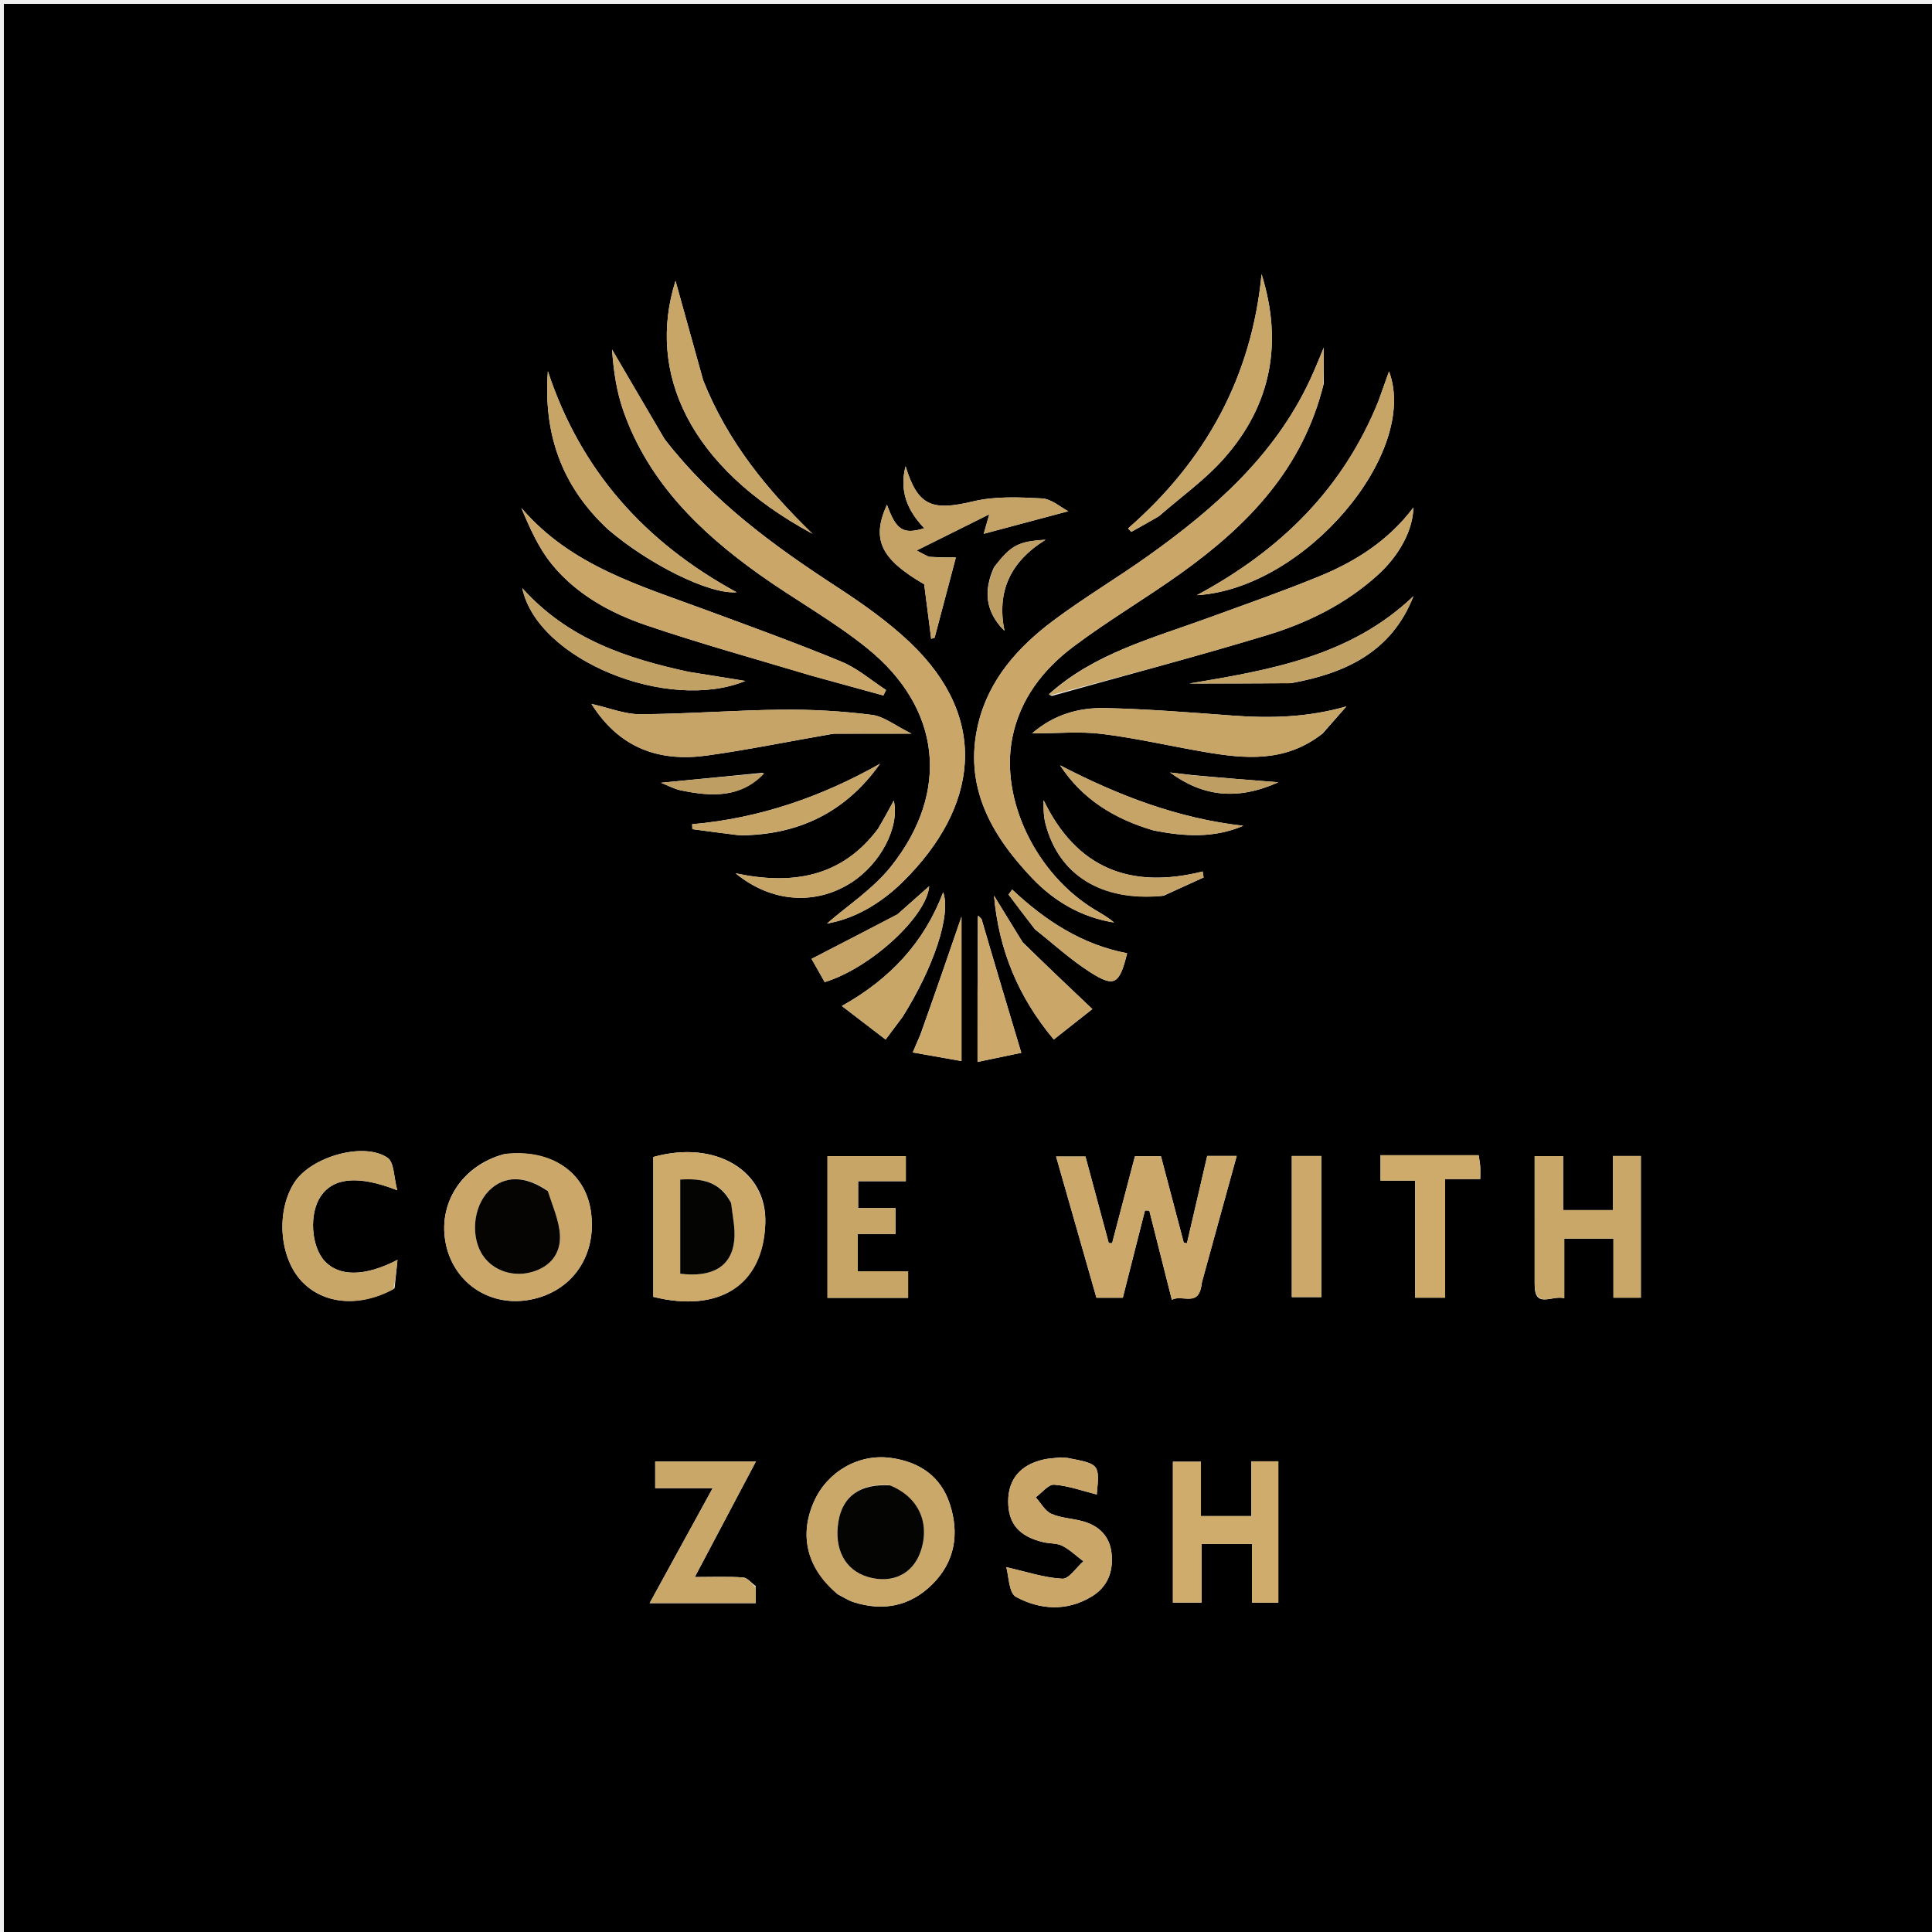
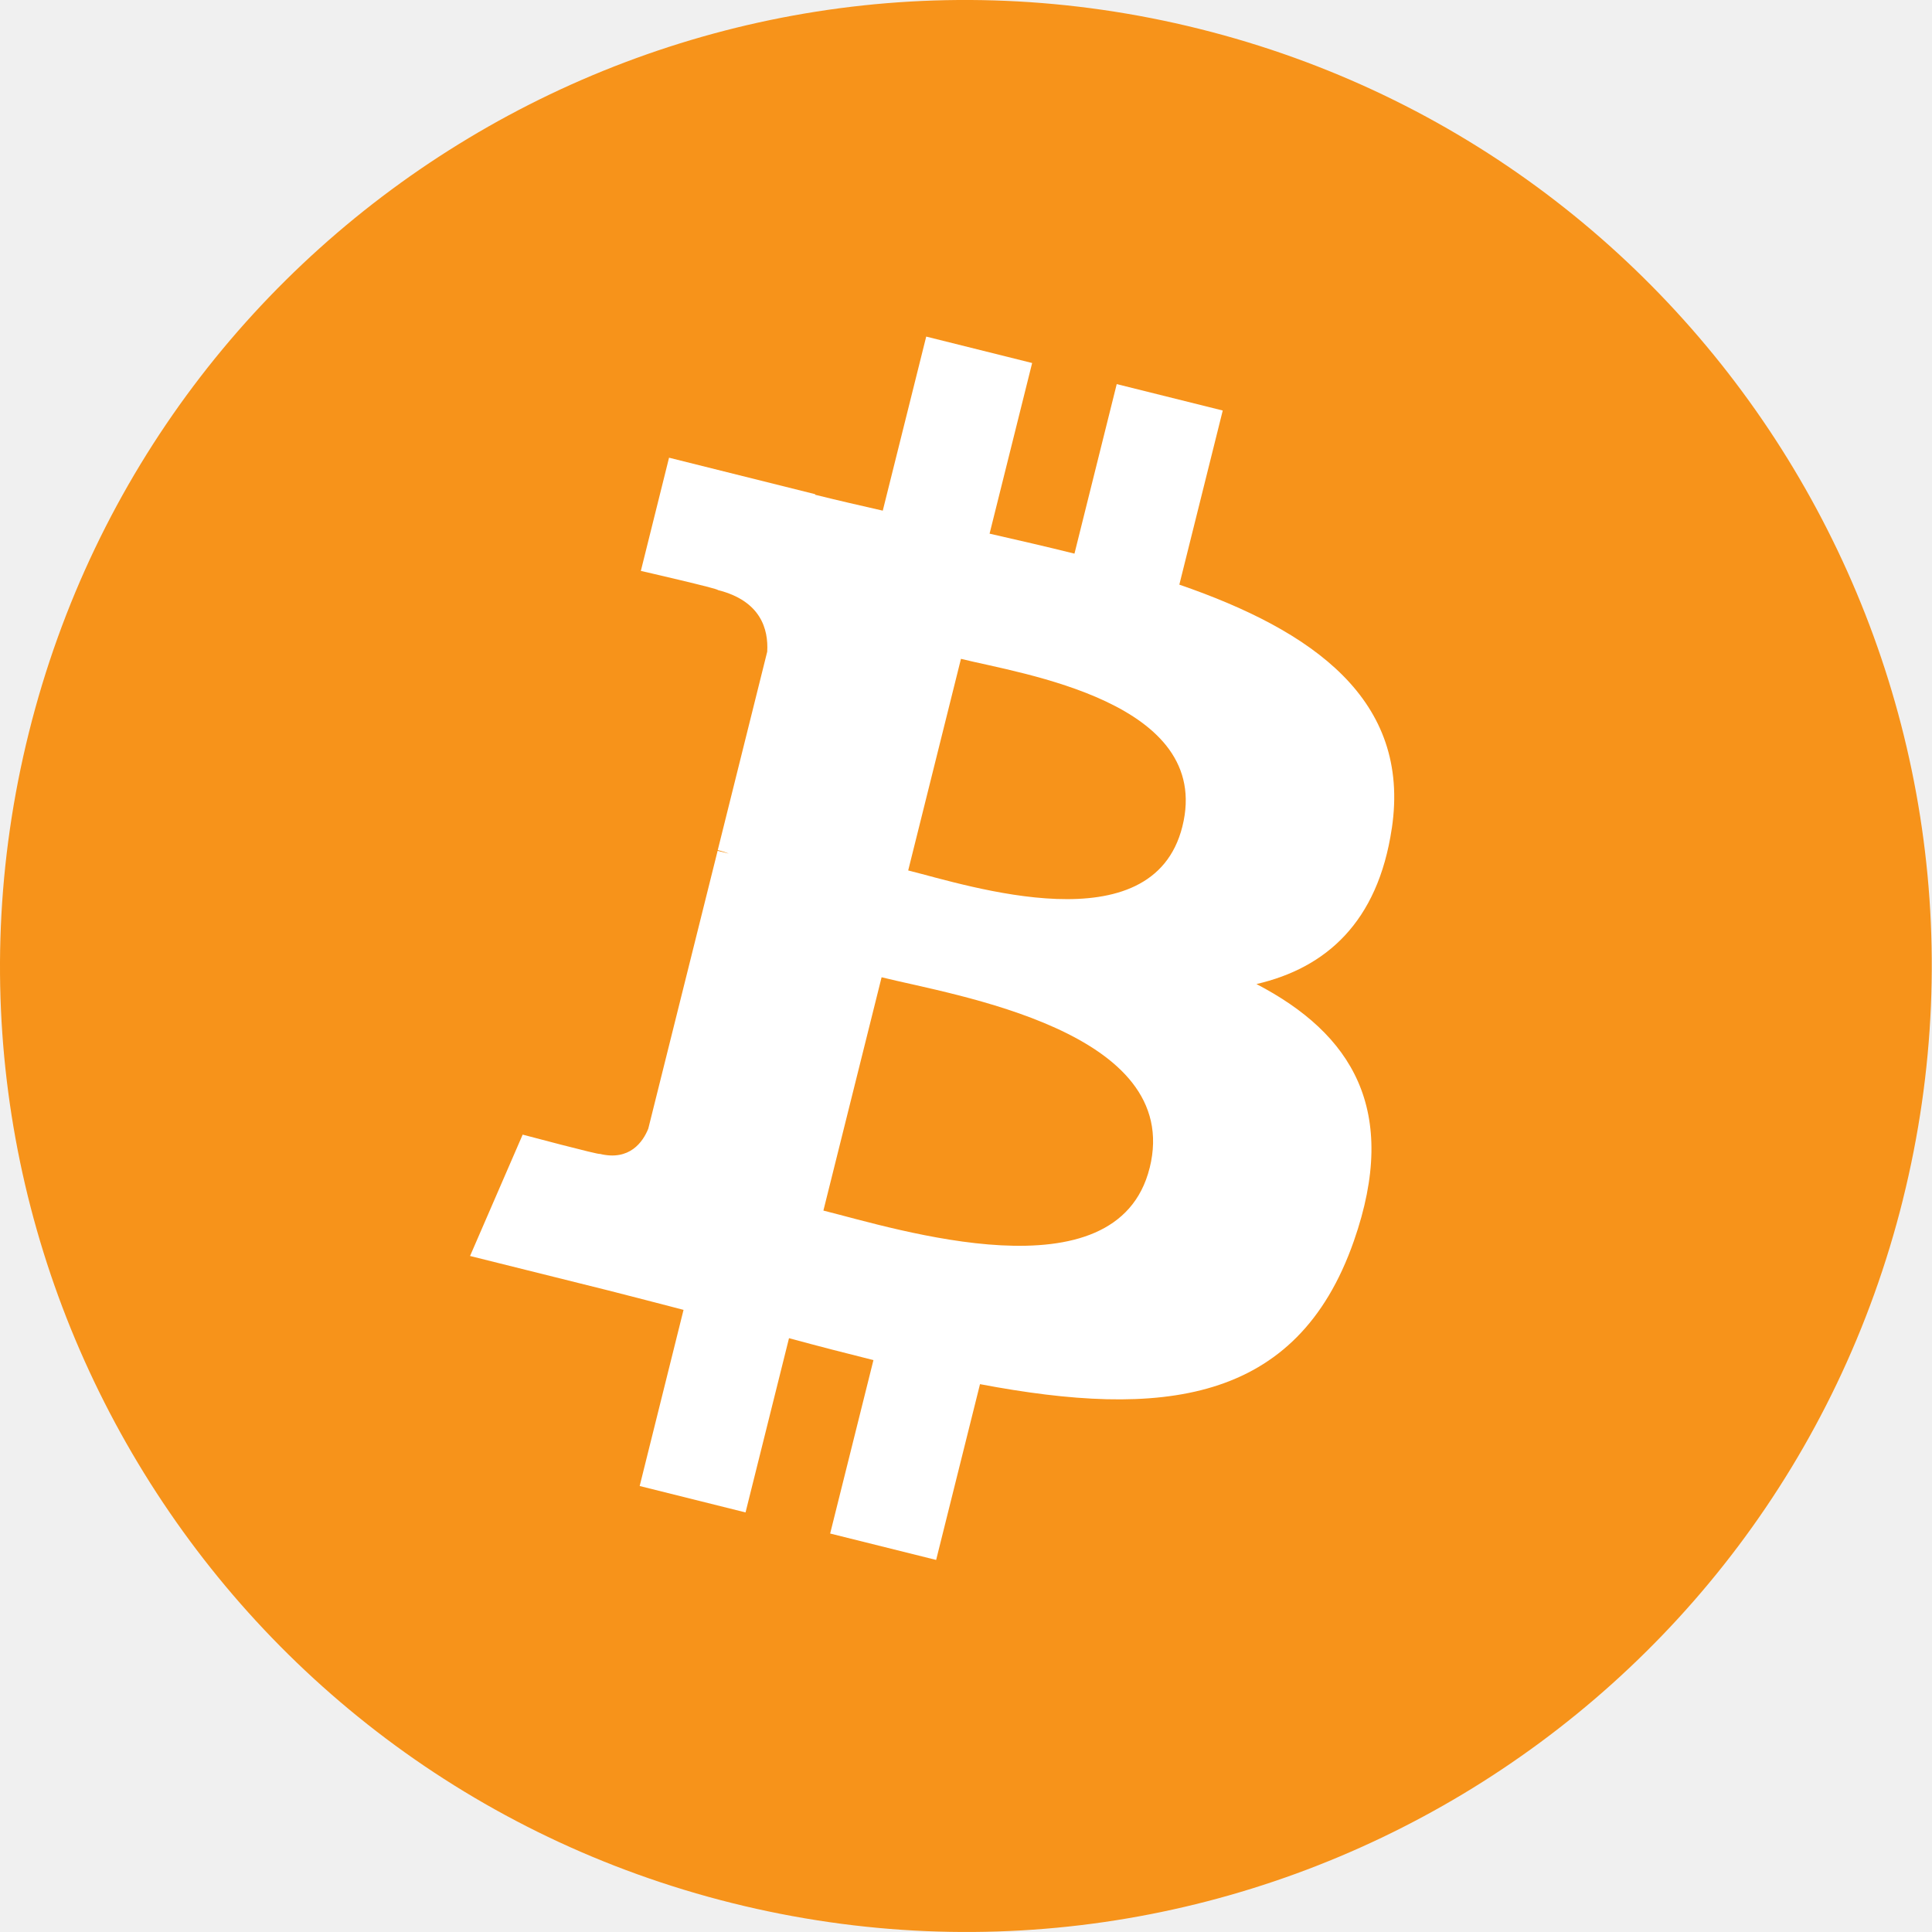
- <svg xmlns="http://www.w3.org/2000/svg" version="1.1" id="Layer_1" x="0px" y="0px" width="100%" viewBox="0 0 500 500" enable-background="new 0 0 500 500" xml:space="preserve">
-   <path fill="#010000" opacity="1" stroke="none" d=" M280,501   C186.667,501 93.833,501 1,501   C1,334.333 1,167.667 1,1   C167.667,1 334.333,1 501,1   C501,167.667 501,334.333 501,501   C427.5,501 354,501 280,501  M272.208,180.112   C290.753,174.913 309.381,169.991 327.81,164.409   C338.354,161.216 348.244,156.346 356.557,148.815   C362.158,143.741 365.678,137.164 365.787,131.345   C359.358,139.89 350.829,145.318 341.345,149.19   C331.814,153.081 322.085,156.495 312.407,160.017   C298.067,165.236 283.115,169.164 271.538,179.596   C271.538,179.596 271.697,179.836 271.697,179.836   C271.697,179.836 271.435,179.66 272.208,180.112  M171.913,113.528   C167.408,105.836 162.902,98.144 158.397,90.453   C158.78,95.911 159.56,101.343 161.354,106.417   C167.846,124.78 181.123,137.7 196.525,148.677   C205.72,155.23 215.727,160.728 224.475,167.806   C243.566,183.251 245.952,204.823 230.684,224.127   C225.984,230.069 219.268,234.415 214.024,239.011   C221.111,237.807 227.942,233.852 233.691,228.174   C253.007,209.095 256.414,186.146 235.514,166.282   C229.778,160.831 223.166,156.178 216.512,151.84   C200.13,141.158 184.45,129.746 171.913,113.528  M342.592,99.265   C342.592,95.879 342.592,92.494 342.592,89.965   C341.637,92.214 340.421,95.348 338.998,98.386   C329.854,117.914 314.309,131.606 297.217,143.802   C289.095,149.597 280.469,154.702 272.496,160.685   C263.429,167.49 255.927,175.872 253.179,187.239   C249.267,203.416 256.485,216.096 267.126,227.273   C272.877,233.315 279.918,237.403 288.309,238.749   C286.813,237.426 285.102,236.49 283.432,235.485   C268.149,226.285 258.794,206.977 261.984,190.933   C263.971,180.942 269.924,173.274 277.76,167.374   C286.779,160.583 296.583,154.846 305.764,148.258   C322.883,135.977 337.138,121.398 342.592,99.265  M311.045,331.832   C314.026,321.026 317.008,310.22 320.06,299.156   C317.215,299.156 314.936,299.156 312.423,299.156   C310.656,306.77 308.919,314.259 307.181,321.748   C306.906,321.702 306.632,321.656 306.357,321.61   C304.377,314.107 302.398,306.605 300.457,299.249   C297.951,299.249 295.877,299.249 293.717,299.249   C291.7,306.931 289.757,314.333 287.814,321.734   C287.526,321.723 287.237,321.712 286.948,321.701   C284.901,314.103 282.854,306.505 280.915,299.305   C278.031,299.305 275.816,299.305 273.315,299.305   C276.882,311.788 280.332,323.863 283.759,335.858   C286.31,335.858 288.446,335.858 290.58,335.858   C292.516,328.231 294.417,320.746 296.317,313.261   C296.693,313.283 297.07,313.304 297.446,313.326   C299.34,320.82 301.235,328.315 303.281,336.412   C305.873,334.825 310.383,338.625 311.045,331.832  M210.413,174.971   C216.48,176.643 222.547,178.316 228.614,179.988   C228.847,179.518 229.079,179.047 229.311,178.576   C225.495,176.097 221.946,172.972 217.812,171.26   C206.327,166.506 194.624,162.274 182.961,157.957   C165.697,151.567 147.733,146.457 134.931,131.451   C137.1,136.64 139.381,141.822 142.834,146.047   C149.193,153.831 157.943,158.651 167.272,161.823   C181.241,166.573 195.483,170.518 210.413,174.971  M216.934,412.686   C218.274,413.351 219.554,414.203 220.963,414.649   C228.602,417.069 235.555,415.686 241.254,410.041   C247.149,404.202 248.317,396.931 245.817,389.249   C243.471,382.038 237.949,378.341 230.597,377.313   C222.304,376.154 214.193,380.771 210.703,388.516   C206.74,397.314 208.777,405.882 216.934,412.686  M130.385,298.707   C119.447,301.67 113.113,311.617 115.438,322.181   C117.655,332.251 127,338.322 137.252,336.35   C148.167,334.25 154.589,324.842 152.908,313.41   C151.423,303.303 142.63,297.273 130.385,298.707  M397.169,332.216   C397.027,338.972 401.586,335.113 404.83,335.975   C404.83,330.465 404.83,325.54 404.83,320.571   C409.248,320.571 413.146,320.571 417.559,320.571   C417.559,325.814 417.559,330.741 417.559,335.845   C420.196,335.845 422.314,335.845 424.651,335.845   C424.651,323.533 424.651,311.328 424.651,299.179   C422.217,299.179 420.113,299.179 417.407,299.179   C417.407,303.988 417.407,308.548 417.407,313.18   C412.909,313.18 409.022,313.18 404.546,313.18   C404.546,308.279 404.546,303.729 404.546,299.198   C401.844,299.198 399.744,299.198 397.168,299.198   C397.168,310.053 397.168,320.663 397.169,332.216  M198.05,316.593   C198.662,303.119 185.322,294.877 169.071,299.428   C169.071,311.5 169.071,323.591 169.071,335.625   C186.1,339.838 197.418,332.68 198.05,316.593  M215.842,189.871   C221.985,189.871 228.128,189.871 235.899,189.871   C231.697,187.8 228.797,185.406 225.645,185.007   C217.975,184.035 210.183,183.585 202.447,183.663   C190.194,183.787 177.949,184.768 165.697,184.84   C161.676,184.864 157.645,183.193 153.073,182.175   C160.387,193.788 170.766,197.233 183.054,195.52   C193.727,194.032 204.301,191.844 215.842,189.871  M342.303,189.834   C344.349,187.495 346.396,185.156 348.443,182.816   C338.351,185.712 328.659,185.917 318.825,185.183   C307.897,184.367 296.958,183.495 286.01,183.248   C279.203,183.095 272.705,184.933 267.097,189.807   C273.537,189.807 279.449,189.231 285.203,189.94   C294.078,191.035 302.832,193.08 311.66,194.593   C322.124,196.387 332.523,197.425 342.303,189.834  M303.547,389.536   C303.547,397.946 303.547,406.356 303.547,414.749   C306.37,414.749 308.453,414.749 310.989,414.749   C310.989,409.552 310.989,404.626 310.989,399.568   C315.499,399.568 319.545,399.568 324.04,399.568   C324.04,404.836 324.04,409.76 324.04,414.767   C326.567,414.767 328.637,414.767 330.826,414.767   C330.826,402.451 330.826,390.384 330.826,378.183   C328.485,378.183 326.416,378.183 323.837,378.183   C323.837,382.994 323.837,387.577 323.837,392.36   C319.378,392.36 315.431,392.36 310.802,392.36   C310.802,387.491 310.802,382.795 310.802,378.289   C308.036,378.289 305.957,378.289 303.547,378.289   C303.547,381.925 303.547,385.238 303.547,389.536  M274.478,377.176   C272.997,377.353 271.486,377.401 270.039,377.731   C264.073,379.093 260.947,382.837 260.923,388.506   C260.897,394.317 263.741,397.652 270.071,399.13   C271.687,399.508 273.53,399.342 274.939,400.066   C276.916,401.084 278.585,402.701 280.385,404.061   C278.559,405.655 276.659,408.661 274.921,408.571   C270.257,408.328 265.662,406.761 260.424,405.581   C261.069,407.759 261.067,412.266 262.947,413.277   C269.132,416.607 275.997,417.095 282.46,413.221   C286.624,410.725 288.134,406.802 287.689,402.152   C287.259,397.664 284.526,394.91 280.299,393.72   C277.587,392.956 274.614,392.895 272.088,391.773   C270.435,391.039 269.375,388.971 268.049,387.5   C269.647,386.343 271.325,384.125 272.827,384.238   C276.557,384.52 280.207,385.866 283.841,386.773   C284.592,378.915 284.592,378.914 276.311,377.323   C275.985,377.26 275.649,377.255 274.478,377.176  M214.152,323.484   C214.152,327.573 214.152,331.663 214.152,335.875   C221.488,335.875 228.111,335.875 235.018,335.875   C235.018,333.642 235.018,331.556 235.018,328.995   C230.563,328.995 226.322,328.995 221.995,328.995   C221.995,325.599 221.995,322.682 221.995,319.354   C225.382,319.354 228.483,319.354 231.758,319.354   C231.758,316.989 231.758,315.04 231.758,312.657   C228.453,312.657 225.353,312.657 222.086,312.657   C222.086,310.179 222.086,308.137 222.086,305.691   C226.361,305.691 230.271,305.691 234.428,305.691   C234.428,303.232 234.428,301.181 234.428,299.217   C227.59,299.217 221.038,299.217 214.152,299.217   C214.152,307.237 214.152,314.862 214.152,323.484  M102.119,333.385   C102.353,331.095 102.587,328.805 102.869,326.052   C94.407,330.444 87.745,330.398 84.025,326.374   C80.458,322.514 79.963,313.964 83.05,309.514   C86.352,304.755 92.735,304.099 102.808,308.034   C101.904,304.716 102.033,300.814 100.303,299.632   C94.13,295.413 80.491,299.396 76.223,305.978   C71.388,313.435 72.256,325.403 78.081,331.595   C83.674,337.539 92.996,338.464 102.119,333.385  M240.198,144.063   C239.19,143.518 238.182,142.973 237.231,142.459   C243.447,139.363 249.238,136.479 256.025,133.1   C255.218,135.93 254.792,137.427 254.586,138.148   C261.644,136.263 268.948,134.313 276.471,132.304   C274.477,131.279 272.121,129.119 269.656,128.988   C263.731,128.673 257.535,128.393 251.846,129.757   C241.153,132.32 237.532,130.959 234.357,120.662   C232.688,127.134 234.89,132.213 239.209,136.704   C233.718,138.405 231.907,137.173 229.545,130.62   C225.443,139.625 227.962,144.695 239.179,151.21   C239.833,156.308 240.413,160.824 240.992,165.34   C241.289,165.235 241.586,165.131 241.883,165.026   C243.707,158.136 245.531,151.246 247.377,144.274   C245.531,144.274 243.276,144.274 240.198,144.063  M195.564,410.465   C194.483,409.689 193.444,408.324 192.314,408.244   C188.402,407.967 184.458,408.137 179.815,408.137   C185.223,397.91 190.292,388.323 195.628,378.233   C186.525,378.233 178.172,378.233 169.567,378.233   C169.567,380.551 169.567,382.601 169.567,385.133   C174.49,385.133 179.165,385.133 184.443,385.133   C178.884,395.272 173.671,404.779 168.126,414.893   C177.769,414.893 186.475,414.893 195.572,414.893   C195.572,413.544 195.572,412.413 195.564,410.465  M356.671,103.98   C347.662,126.265 331.716,142.228 309.753,154.036   C337.782,152.331 367.364,117.14 359.478,96.122   C358.59,98.608 357.757,100.936 356.671,103.98  M300.039,133.511   C305.649,128.596 311.847,124.202 316.754,118.664   C329.035,104.803 332.048,88.683 326.494,70.958   C323.935,97.552 312.02,119.255 291.948,136.75   C292.221,137.049 292.494,137.349 292.766,137.648   C295.002,136.412 297.238,135.177 300.039,133.511  M181.966,98.366   C179.619,89.929 177.273,81.492 174.823,72.684   C167.303,96.48 178.401,120.943 210.269,138.134   C198.555,126.772 188.342,114.36 181.966,98.366  M157.431,137.074   C167.743,145.921 183.519,153.88 190.627,153.269   C166.673,140.217 150.189,121.576 141.788,96.06   C140.611,112.04 145.173,125.679 157.431,137.074  M375.452,298.978   C369.368,298.978 363.285,298.978 357.275,298.978   C357.275,301.472 357.275,303.387 357.275,305.535   C360.344,305.535 363.091,305.535 366.234,305.535   C366.234,315.828 366.234,325.751 366.234,335.842   C368.906,335.842 371.171,335.842 374.001,335.842   C374.001,325.651 374.001,315.604 374.001,305.135   C377.285,305.135 380.017,305.135 383.087,305.135   C383.087,303.726 383.14,302.754 383.072,301.79   C383.005,300.851 382.814,299.922 382.677,298.978   C380.403,298.978 378.421,298.978 375.452,298.978  M178.031,173.85   C162.167,170.381 147.025,165.418 135.162,152.207   C139.023,170.77 172.847,184.458 192.889,176.231   C188.018,175.438 183.449,174.693 178.031,173.85  M334.287,176.779   C348.311,174.222 360.183,168.671 365.806,154.28   C349.535,169.839 328.744,173.391 307.813,176.892   C316.351,176.892 324.889,176.892 334.287,176.779  M233.631,263.109   C241.664,250.291 246.164,236.807 244.094,230.912   C239.144,243.957 230.348,253.362 217.873,260.35   C222.029,263.538 225.519,266.214 229.193,269.031   C230.824,266.851 232.012,265.263 233.631,263.109  M264.607,243.79   C262.156,239.796 259.706,235.803 257.255,231.81   C258.486,245.882 263.542,258.054 272.718,269.017   C276.438,266.084 279.874,263.375 282.697,261.148   C276.486,255.259 270.752,249.821 264.607,243.79  M341.957,309.527   C341.957,306.087 341.957,302.647 341.957,299.168   C339.103,299.168 336.839,299.168 334.32,299.168   C334.32,311.417 334.32,323.463 334.32,335.693   C336.886,335.693 339.251,335.693 341.957,335.693   C341.957,327.091 341.957,318.806 341.957,309.527  M191.639,216.192   C206.786,216.086 218.926,210.138 227.755,197.653   C212.626,206.209 196.555,211.783 179.129,213.305   C179.147,213.733 179.165,214.161 179.183,214.589   C183.055,215.111 186.926,215.633 191.639,216.192  M298.66,214.949   C306.437,216.482 314.157,216.983 321.757,213.711   C304.83,211.811 289.317,205.837 274.343,198.06   C280.101,206.819 288.234,211.87 298.66,214.949  M301.169,231.804   C304.611,230.23 308.052,228.656 311.494,227.081   C311.412,226.567 311.33,226.053 311.248,225.539   C292.552,230.214 278.604,224.738 270.082,207.084   C270.054,209.167 270.069,211.271 270.585,213.242   C274.061,226.501 285.068,233.375 301.169,231.804  M227.179,214.551   C217.784,227.145 204.898,229.08 190.372,226.009   C199.555,233.555 210.871,234.329 220.073,228.567   C227.889,223.673 232.887,214.022 231.312,207.186   C230.141,209.356 228.889,211.676 227.179,214.551  M238.166,267.819   C237.617,269.104 237.067,270.39 236.22,272.372   C240.739,273.172 244.665,273.867 248.832,274.604   C248.832,261.113 248.832,248.455 248.832,237.249   C245.692,246.388 242.129,256.761 238.166,267.819  M254.044,237.865   C253.753,237.567 253.463,237.269 253.172,236.971   C253.133,237.133 253.061,237.295 253.06,237.457   C253.031,243.954 253.001,250.45 252.988,256.947   C252.977,262.702 252.986,268.456 252.986,274.826   C257.639,273.856 261.465,273.058 264.31,272.465   C260.801,260.763 257.48,249.687 254.044,237.865  M232.148,236.73   C224.882,240.482 217.616,244.234 210.028,248.152   C210.972,249.822 212.231,252.048 213.433,254.173   C225.448,250.483 239.872,237.081 240.474,229.346   C237.883,231.656 235.293,233.965 232.148,236.73  M267.922,240.569   C272.598,244.255 277.023,248.331 282.011,251.529   C288.413,255.634 289.706,254.806 291.699,246.696   C280.11,244.513 270.538,238.301 261.947,230.211   C261.637,230.647 261.326,231.082 261.016,231.517   C263.155,234.365 265.295,237.214 267.922,240.569  M257.212,146.89   C254.54,152.818 254.938,158.275 259.952,163.257   C257.941,153.16 261.346,145.44 270.585,139.697   C263.517,140.086 261.623,141.119 257.212,146.89  M197.5,199.987   C188.801,200.84 180.102,201.692 171.051,202.579   C172.907,203.303 174.493,204.187 176.188,204.539   C184.112,206.184 191.85,206.6 197.5,199.987  M308.297,200.558   C306.471,200.346 304.645,200.133 302.819,199.921   C311.367,206.216 320.304,207.184 330.843,202.449   C322.829,201.822 315.985,201.287 308.297,200.558  z" />
-   <path fill="#CAA769" opacity="1" stroke="none" d=" M172.123,113.819   C184.45,129.746 200.13,141.158 216.512,151.84   C223.166,156.178 229.778,160.831 235.514,166.282   C256.414,186.146 253.007,209.095 233.691,228.174   C227.942,233.852 221.111,237.807 214.024,239.011   C219.268,234.415 225.984,230.069 230.684,224.127   C245.952,204.823 243.566,183.251 224.475,167.806   C215.727,160.728 205.72,155.23 196.525,148.677   C181.123,137.7 167.846,124.78 161.354,106.417   C159.56,101.343 158.78,95.911 158.397,90.453   C162.902,98.144 167.408,105.836 172.123,113.819  z" />
-   <path fill="#CAA769" opacity="1" stroke="none" d=" M342.466,99.643   C337.138,121.398 322.883,135.977 305.764,148.258   C296.583,154.846 286.779,160.583 277.76,167.374   C269.924,173.274 263.971,180.942 261.984,190.933   C258.794,206.977 268.149,226.285 283.432,235.485   C285.102,236.49 286.813,237.426 288.309,238.749   C279.918,237.403 272.877,233.315 267.126,227.273   C256.485,216.096 249.267,203.416 253.179,187.239   C255.927,175.872 263.429,167.49 272.496,160.685   C280.469,154.702 289.095,149.597 297.217,143.802   C314.309,131.606 329.854,117.914 338.998,98.386   C340.421,95.348 341.637,92.214 342.592,89.965   C342.592,92.494 342.592,95.879 342.466,99.643  z" />
-   <path fill="#CCA96A" opacity="1" stroke="none" d=" M310.974,332.241   C310.383,338.625 305.873,334.825 303.281,336.412   C301.235,328.315 299.34,320.82 297.446,313.326   C297.07,313.304 296.693,313.283 296.317,313.261   C294.417,320.746 292.516,328.231 290.58,335.858   C288.446,335.858 286.31,335.858 283.759,335.858   C280.332,323.863 276.882,311.788 273.315,299.305   C275.816,299.305 278.031,299.305 280.915,299.305   C282.854,306.505 284.901,314.103 286.948,321.701   C287.237,321.712 287.526,321.723 287.814,321.734   C289.757,314.333 291.7,306.931 293.717,299.249   C295.877,299.249 297.951,299.249 300.457,299.249   C302.398,306.605 304.377,314.107 306.357,321.61   C306.632,321.656 306.906,321.702 307.181,321.748   C308.919,314.259 310.656,306.77 312.423,299.156   C314.936,299.156 317.215,299.156 320.06,299.156   C317.008,310.22 314.026,321.026 310.974,332.241  z" />
-   <path fill="#C9A768" opacity="1" stroke="none" d=" M271.393,179.802   C283.115,169.164 298.067,165.236 312.407,160.017   C322.085,156.495 331.814,153.081 341.345,149.19   C350.829,145.318 359.358,139.89 365.787,131.345   C365.678,137.164 362.158,143.741 356.557,148.815   C348.244,156.346 338.354,161.216 327.81,164.409   C309.381,169.991 290.753,174.913 271.839,179.93   C271.47,179.747 271.393,179.802 271.393,179.802  z" />
-   <path fill="#CAA769" opacity="1" stroke="none" d=" M210.011,174.888   C195.483,170.518 181.241,166.573 167.272,161.823   C157.943,158.651 149.193,153.831 142.834,146.047   C139.381,141.822 137.1,136.64 134.931,131.451   C147.733,146.457 165.697,151.567 182.961,157.957   C194.624,162.274 206.327,166.506 217.812,171.26   C221.946,172.972 225.495,176.097 229.311,178.576   C229.079,179.047 228.847,179.518 228.614,179.988   C222.547,178.316 216.48,176.643 210.011,174.888  z" />
-   <path fill="#CAA869" opacity="1" stroke="none" d=" M216.64,412.465   C208.777,405.882 206.74,397.314 210.703,388.516   C214.193,380.771 222.304,376.154 230.597,377.313   C237.949,378.341 243.471,382.038 245.817,389.249   C248.317,396.931 247.149,404.202 241.254,410.041   C235.555,415.686 228.602,417.069 220.963,414.649   C219.554,414.203 218.274,413.351 216.64,412.465  M229.914,384.309   C222.546,383.974 218.07,387.247 216.991,393.758   C215.807,400.904 218.704,406.368 224.594,408.101   C230.879,409.951 236.239,407.378 238.246,401.549   C240.777,394.2 237.752,387.4 229.914,384.309  z" />
-   <path fill="#CBA869" opacity="1" stroke="none" d=" M130.788,298.61   C142.63,297.273 151.423,303.303 152.908,313.41   C154.589,324.842 148.167,334.25 137.252,336.35   C127,338.322 117.655,332.251 115.438,322.181   C113.113,311.617 119.447,301.67 130.788,298.61  M141.492,307.98   C135.853,304.156 130.5,304.211 126.571,308.131   C122.363,312.331 121.694,320.394 125.155,325.179   C127.865,328.925 132.846,330.539 137.627,329.2   C142.419,327.859 145.124,324.414 144.911,319.724   C144.739,315.956 143.049,312.258 141.492,307.98  z" />
-   <path fill="#C9A768" opacity="1" stroke="none" d=" M397.169,331.745   C397.168,320.663 397.168,310.053 397.168,299.198   C399.744,299.198 401.844,299.198 404.546,299.198   C404.546,303.729 404.546,308.279 404.546,313.18   C409.022,313.18 412.909,313.18 417.407,313.18   C417.407,308.548 417.407,303.988 417.407,299.179   C420.113,299.179 422.217,299.179 424.651,299.179   C424.651,311.328 424.651,323.533 424.651,335.845   C422.314,335.845 420.196,335.845 417.559,335.845   C417.559,330.741 417.559,325.814 417.559,320.571   C413.146,320.571 409.248,320.571 404.83,320.571   C404.83,325.54 404.83,330.465 404.83,335.975   C401.586,335.113 397.027,338.972 397.169,331.745  z" />
-   <path fill="#CDA96A" opacity="1" stroke="none" d=" M198.051,317.041   C197.418,332.68 186.1,339.838 169.071,335.625   C169.071,323.591 169.071,311.5 169.071,299.428   C185.322,294.877 198.662,303.119 198.051,317.041  M189.032,310.915   C186.292,305.72 181.659,304.937 176.041,305.269   C176.041,309.469 176.041,313.43 176.041,317.39   C176.041,321.498 176.041,325.605 176.041,329.634   C184.467,330.674 189.351,327.69 190.022,320.993   C190.328,317.94 189.601,314.784 189.032,310.915  z" />
-   <path fill="#C6A467" opacity="1" stroke="none" d=" M215.381,189.918   C204.301,191.844 193.727,194.032 183.054,195.52   C170.766,197.233 160.387,193.788 153.073,182.175   C157.645,183.193 161.676,184.864 165.697,184.84   C177.949,184.768 190.194,183.787 202.447,183.663   C210.183,183.585 217.975,184.035 225.645,185.007   C228.797,185.406 231.697,187.8 235.899,189.871   C228.128,189.871 221.985,189.871 215.381,189.918  z" />
-   <path fill="#C7A567" opacity="1" stroke="none" d=" M342.005,190.037   C332.523,197.425 322.124,196.387 311.66,194.593   C302.832,193.08 294.078,191.035 285.203,189.94   C279.449,189.231 273.537,189.807 267.097,189.807   C272.705,184.933 279.203,183.095 286.01,183.248   C296.958,183.495 307.897,184.367 318.825,185.183   C328.659,185.917 338.351,185.712 348.443,182.816   C346.396,185.156 344.349,187.495 342.005,190.037  z" />
-   <path fill="#D0AC6C" opacity="1" stroke="none" d=" M303.547,389.044   C303.547,385.238 303.547,381.925 303.547,378.289   C305.957,378.289 308.036,378.289 310.802,378.289   C310.802,382.795 310.802,387.491 310.802,392.36   C315.431,392.36 319.378,392.36 323.837,392.36   C323.837,387.577 323.837,382.994 323.837,378.183   C326.416,378.183 328.485,378.183 330.826,378.183   C330.826,390.384 330.826,402.451 330.826,414.767   C328.637,414.767 326.567,414.767 324.04,414.767   C324.04,409.76 324.04,404.836 324.04,399.568   C319.545,399.568 315.499,399.568 310.989,399.568   C310.989,404.626 310.989,409.552 310.989,414.749   C308.453,414.749 306.37,414.749 303.547,414.749   C303.547,406.356 303.547,397.946 303.547,389.044  z" />
-   <path fill="#CAA769" opacity="1" stroke="none" d=" M274.898,377.199   C275.649,377.255 275.985,377.26 276.311,377.323   C284.592,378.914 284.592,378.915 283.841,386.773   C280.207,385.866 276.557,384.52 272.827,384.238   C271.325,384.125 269.647,386.343 268.049,387.5   C269.375,388.971 270.435,391.039 272.088,391.773   C274.614,392.895 277.587,392.956 280.299,393.72   C284.526,394.91 287.259,397.664 287.689,402.152   C288.134,406.802 286.624,410.725 282.46,413.221   C275.997,417.095 269.132,416.607 262.947,413.277   C261.067,412.266 261.069,407.759 260.424,405.581   C265.662,406.761 270.257,408.328 274.921,408.571   C276.659,408.661 278.559,405.655 280.385,404.061   C278.585,402.701 276.916,401.084 274.939,400.066   C273.53,399.342 271.687,399.508 270.071,399.13   C263.741,397.652 260.897,394.317 260.923,388.506   C260.947,382.837 264.073,379.093 270.039,377.731   C271.486,377.401 272.997,377.353 274.898,377.199  z" />
-   <path fill="#C7A567" opacity="1" stroke="none" d=" M214.152,322.986   C214.152,314.862 214.152,307.237 214.152,299.217   C221.038,299.217 227.59,299.217 234.428,299.217   C234.428,301.181 234.428,303.232 234.428,305.691   C230.271,305.691 226.361,305.691 222.086,305.691   C222.086,308.137 222.086,310.179 222.086,312.657   C225.353,312.657 228.453,312.657 231.758,312.657   C231.758,315.04 231.758,316.989 231.758,319.354   C228.483,319.354 225.382,319.354 221.995,319.354   C221.995,322.682 221.995,325.599 221.995,328.995   C226.322,328.995 230.563,328.995 235.018,328.995   C235.018,331.556 235.018,333.642 235.018,335.875   C228.111,335.875 221.488,335.875 214.152,335.875   C214.152,331.663 214.152,327.573 214.152,322.986  z" />
-   <path fill="#C8A668" opacity="1" stroke="none" d=" M101.83,333.654   C92.996,338.464 83.674,337.539 78.081,331.595   C72.256,325.403 71.388,313.435 76.223,305.978   C80.491,299.396 94.13,295.413 100.303,299.632   C102.033,300.814 101.904,304.716 102.808,308.034   C92.735,304.099 86.352,304.755 83.05,309.514   C79.963,313.964 80.458,322.514 84.025,326.374   C87.745,330.398 94.407,330.444 102.869,326.052   C102.587,328.805 102.353,331.095 101.83,333.654  z" />
-   <path fill="#C5A366" opacity="1" stroke="none" d=" M240.61,144.168   C243.276,144.274 245.531,144.274 247.377,144.274   C245.531,151.246 243.707,158.136 241.883,165.026   C241.586,165.131 241.289,165.235 240.992,165.34   C240.413,160.824 239.833,156.308 239.179,151.21   C227.962,144.695 225.443,139.625 229.545,130.62   C231.907,137.173 233.718,138.405 239.209,136.704   C234.89,132.213 232.688,127.134 234.357,120.662   C237.532,130.959 241.153,132.32 251.846,129.757   C257.535,128.393 263.731,128.673 269.656,128.988   C272.121,129.119 274.477,131.279 276.471,132.304   C268.948,134.313 261.644,136.263 254.586,138.148   C254.792,137.427 255.218,135.93 256.025,133.1   C249.238,136.479 243.447,139.363 237.231,142.459   C238.182,142.973 239.19,143.518 240.61,144.168  z" />
-   <path fill="#C9A768" opacity="1" stroke="none" d=" M195.568,410.873   C195.572,412.413 195.572,413.544 195.572,414.893   C186.475,414.893 177.769,414.893 168.126,414.893   C173.671,404.779 178.884,395.272 184.443,385.133   C179.165,385.133 174.49,385.133 169.567,385.133   C169.567,382.601 169.567,380.551 169.567,378.233   C178.172,378.233 186.525,378.233 195.628,378.233   C190.292,388.323 185.223,397.91 179.815,408.137   C184.458,408.137 188.402,407.967 192.314,408.244   C193.444,408.324 194.483,409.689 195.568,410.873  z" />
-   <path fill="#C7A567" opacity="1" stroke="none" d=" M356.798,103.622   C357.757,100.936 358.59,98.608 359.478,96.122   C367.364,117.14 337.782,152.331 309.753,154.036   C331.716,142.228 347.662,126.265 356.798,103.622  z" />
-   <path fill="#C9A768" opacity="1" stroke="none" d=" M299.757,133.726   C297.238,135.177 295.002,136.412 292.766,137.648   C292.494,137.349 292.221,137.049 291.948,136.75   C312.02,119.255 323.935,97.552 326.494,70.958   C332.048,88.683 329.035,104.803 316.754,118.664   C311.847,124.202 305.649,128.596 299.757,133.726  z" />
-   <path fill="#C8A668" opacity="1" stroke="none" d=" M182.08,98.734   C188.342,114.36 198.555,126.772 210.269,138.134   C178.401,120.943 167.303,96.48 174.823,72.684   C177.273,81.492 179.619,89.929 182.08,98.734  z" />
-   <path fill="#C7A567" opacity="1" stroke="none" d=" M157.179,136.827   C145.173,125.679 140.611,112.04 141.788,96.06   C150.189,121.576 166.673,140.217 190.627,153.269   C183.519,153.88 167.743,145.921 157.179,136.827  z" />
-   <path fill="#CFAB6B" opacity="1" stroke="none" d=" M375.945,298.978   C378.421,298.978 380.403,298.978 382.677,298.978   C382.814,299.922 383.005,300.851 383.072,301.79   C383.14,302.754 383.087,303.726 383.087,305.135   C380.017,305.135 377.285,305.135 374.001,305.135   C374.001,315.604 374.001,325.651 374.001,335.842   C371.171,335.842 368.906,335.842 366.234,335.842   C366.234,325.751 366.234,315.828 366.234,305.535   C363.091,305.535 360.344,305.535 357.275,305.535   C357.275,303.387 357.275,301.472 357.275,298.978   C363.285,298.978 369.368,298.978 375.945,298.978  z" />
-   <path fill="#C2A165" opacity="1" stroke="none" d=" M178.456,173.9   C183.449,174.693 188.018,175.438 192.889,176.231   C172.847,184.458 139.023,170.77 135.162,152.207   C147.025,165.418 162.167,170.381 178.456,173.9  z" />
-   <path fill="#C2A165" opacity="1" stroke="none" d=" M333.857,176.835   C324.889,176.892 316.351,176.892 307.813,176.892   C328.744,173.391 349.535,169.839 365.806,154.28   C360.183,168.671 348.311,174.222 333.857,176.835  z" />
-   <path fill="#C8A668" opacity="1" stroke="none" d=" M233.416,263.392   C232.012,265.263 230.824,266.851 229.193,269.031   C225.519,266.214 222.029,263.538 217.873,260.35   C230.348,253.362 239.144,243.957 244.094,230.912   C246.164,236.807 241.664,250.291 233.416,263.392  z" />
-   <path fill="#CAA769" opacity="1" stroke="none" d=" M264.812,244.087   C270.752,249.821 276.486,255.259 282.697,261.148   C279.874,263.375 276.438,266.084 272.718,269.017   C263.542,258.054 258.486,245.882 257.255,231.81   C259.706,235.803 262.156,239.796 264.812,244.087  z" />
-   <path fill="#CCA96A" opacity="1" stroke="none" d=" M341.957,310.024   C341.957,318.806 341.957,327.091 341.957,335.693   C339.251,335.693 336.886,335.693 334.32,335.693   C334.32,323.463 334.32,311.417 334.32,299.168   C336.839,299.168 339.103,299.168 341.957,299.168   C341.957,302.647 341.957,306.087 341.957,310.024  z" />
-   <path fill="#C7A567" opacity="1" stroke="none" d=" M191.218,216.173   C186.926,215.633 183.055,215.111 179.183,214.589   C179.165,214.161 179.147,213.733 179.129,213.305   C196.555,211.783 212.626,206.209 227.755,197.653   C218.926,210.138 206.786,216.086 191.218,216.173  z" />
-   <path fill="#C6A467" opacity="1" stroke="none" d=" M298.26,214.854   C288.234,211.87 280.101,206.819 274.343,198.06   C289.317,205.837 304.83,211.811 321.757,213.711   C314.157,216.983 306.437,216.482 298.26,214.854  z" />
-   <path fill="#C5A366" opacity="1" stroke="none" d=" M300.768,231.88   C285.068,233.375 274.061,226.501 270.585,213.242   C270.069,211.271 270.054,209.167 270.082,207.084   C278.604,224.738 292.552,230.214 311.248,225.539   C311.33,226.053 311.412,226.567 311.494,227.081   C308.052,228.656 304.611,230.23 300.768,231.88  z" />
-   <path fill="#C7A567" opacity="1" stroke="none" d=" M227.408,214.274   C228.889,211.676 230.141,209.356 231.312,207.186   C232.887,214.022 227.889,223.673 220.073,228.567   C210.871,234.329 199.555,233.555 190.372,226.009   C204.898,229.08 217.784,227.145 227.408,214.274  z" />
-   <path fill="#CDA96A" opacity="1" stroke="none" d=" M238.366,267.476   C242.129,256.761 245.692,246.388 248.832,237.249   C248.832,248.455 248.832,261.113 248.832,274.604   C244.665,273.867 240.739,273.172 236.22,272.372   C237.067,270.39 237.617,269.104 238.366,267.476  z" />
-   <path fill="#CCA96A" opacity="1" stroke="none" d=" M254.101,238.238   C257.48,249.687 260.801,260.763 264.31,272.465   C261.465,273.058 257.639,273.856 252.986,274.826   C252.986,268.456 252.977,262.702 252.988,256.947   C253.001,250.45 253.031,243.954 253.06,237.457   C253.061,237.295 253.133,237.133 253.172,236.971   C253.463,237.269 253.753,237.567 254.101,238.238  z" />
-   <path fill="#C6A467" opacity="1" stroke="none" d=" M232.426,236.502   C235.293,233.965 237.883,231.656 240.477,229.35   C239.872,237.081 225.448,250.483 213.433,254.173   C212.231,252.048 210.972,249.822 210.028,248.152   C217.616,244.234 224.882,240.482 232.426,236.502  z" />
-   <path fill="#C8A668" opacity="1" stroke="none" d=" M267.678,240.316   C265.295,237.214 263.155,234.365 261.016,231.517   C261.326,231.082 261.637,230.647 261.947,230.211   C270.538,238.301 280.11,244.513 291.699,246.696   C289.706,254.806 288.413,255.634 282.011,251.529   C277.023,248.331 272.598,244.255 267.678,240.316  z" />
-   <path fill="#BF9E63" opacity="1" stroke="none" d=" M257.416,146.578   C261.623,141.119 263.517,140.086 270.585,139.697   C261.346,145.44 257.941,153.16 259.952,163.257   C254.938,158.275 254.54,152.818 257.416,146.578  z" />
-   <path fill="#BF9E63" opacity="1" stroke="none" d=" M197.853,200.089   C191.85,206.6 184.112,206.184 176.188,204.539   C174.493,204.187 172.907,203.303 171.051,202.579   C180.102,201.692 188.801,200.84 197.853,200.089  z" />
-   <path fill="#BF9E63" opacity="1" stroke="none" d=" M308.719,200.655   C315.985,201.287 322.829,201.822 330.843,202.449   C320.304,207.184 311.367,206.216 302.819,199.921   C304.645,200.133 306.471,200.346 308.719,200.655  z" />
-   <path fill="#C9A768" opacity="1" stroke="none" d=" M271.453,179.704   C271.435,179.66 271.697,179.836 271.697,179.836   C271.697,179.836 271.538,179.596 271.466,179.699   C271.393,179.802 271.47,179.747 271.453,179.704  z" />
-   <path fill="#040402" opacity="1" stroke="none" d=" M230.292,384.415   C237.752,387.4 240.777,394.2 238.246,401.549   C236.239,407.378 230.879,409.951 224.594,408.101   C218.704,406.368 215.807,400.904 216.991,393.758   C218.07,387.247 222.546,383.974 230.292,384.415  z" />
-   <path fill="#050403" opacity="1" stroke="none" d=" M141.762,308.255   C143.049,312.258 144.739,315.956 144.911,319.724   C145.124,324.414 142.419,327.859 137.627,329.2   C132.846,330.539 127.865,328.925 125.155,325.179   C121.694,320.394 122.363,312.331 126.571,308.131   C130.5,304.211 135.853,304.156 141.762,308.255  z" />
-   <path fill="#040402" opacity="1" stroke="none" d=" M189.188,311.295   C189.601,314.784 190.328,317.94 190.022,320.993   C189.351,327.69 184.467,330.674 176.041,329.634   C176.041,325.605 176.041,321.498 176.041,317.39   C176.041,313.43 176.041,309.469 176.041,305.269   C181.659,304.937 186.292,305.72 189.188,311.295  z" />
+ <svg xmlns="http://www.w3.org/2000/svg" width="800px" height="800px" viewBox="0.004 0 64 64">
+   <path d="M63.04 39.741c-4.274 17.143-21.638 27.575-38.783 23.301C7.12 58.768-3.313 41.404.962 24.262 5.234 7.117 22.597-3.317 39.737.957c17.144 4.274 27.576 21.64 23.302 38.784z" fill="#f7931a" />
+   <path d="M46.11 27.441c.636-4.258-2.606-6.547-7.039-8.074l1.438-5.768-3.512-.875-1.4 5.616c-.922-.23-1.87-.447-2.812-.662l1.41-5.653-3.509-.875-1.439 5.766c-.764-.174-1.514-.346-2.242-.527l.004-.018-4.842-1.209-.934 3.75s2.605.597 2.55.634c1.422.355 1.68 1.296 1.636 2.042l-1.638 6.571c.098.025.225.061.365.117l-.37-.092-2.297 9.205c-.174.432-.615 1.08-1.609.834.035.051-2.552-.637-2.552-.637l-1.743 4.02 4.57 1.139c.85.213 1.683.436 2.502.646l-1.453 5.835 3.507.875 1.44-5.772c.957.26 1.887.5 2.797.726L27.504 50.8l3.511.875 1.453-5.823c5.987 1.133 10.49.676 12.383-4.738 1.527-4.36-.075-6.875-3.225-8.516 2.294-.531 4.022-2.04 4.483-5.157zM38.087 38.69c-1.086 4.36-8.426 2.004-10.807 1.412l1.928-7.729c2.38.594 10.011 1.77 8.88 6.317zm1.085-11.312c-.99 3.966-7.1 1.951-9.083 1.457l1.748-7.01c1.983.494 8.367 1.416 7.335 5.553z" fill="#ffffff" />
</svg>
